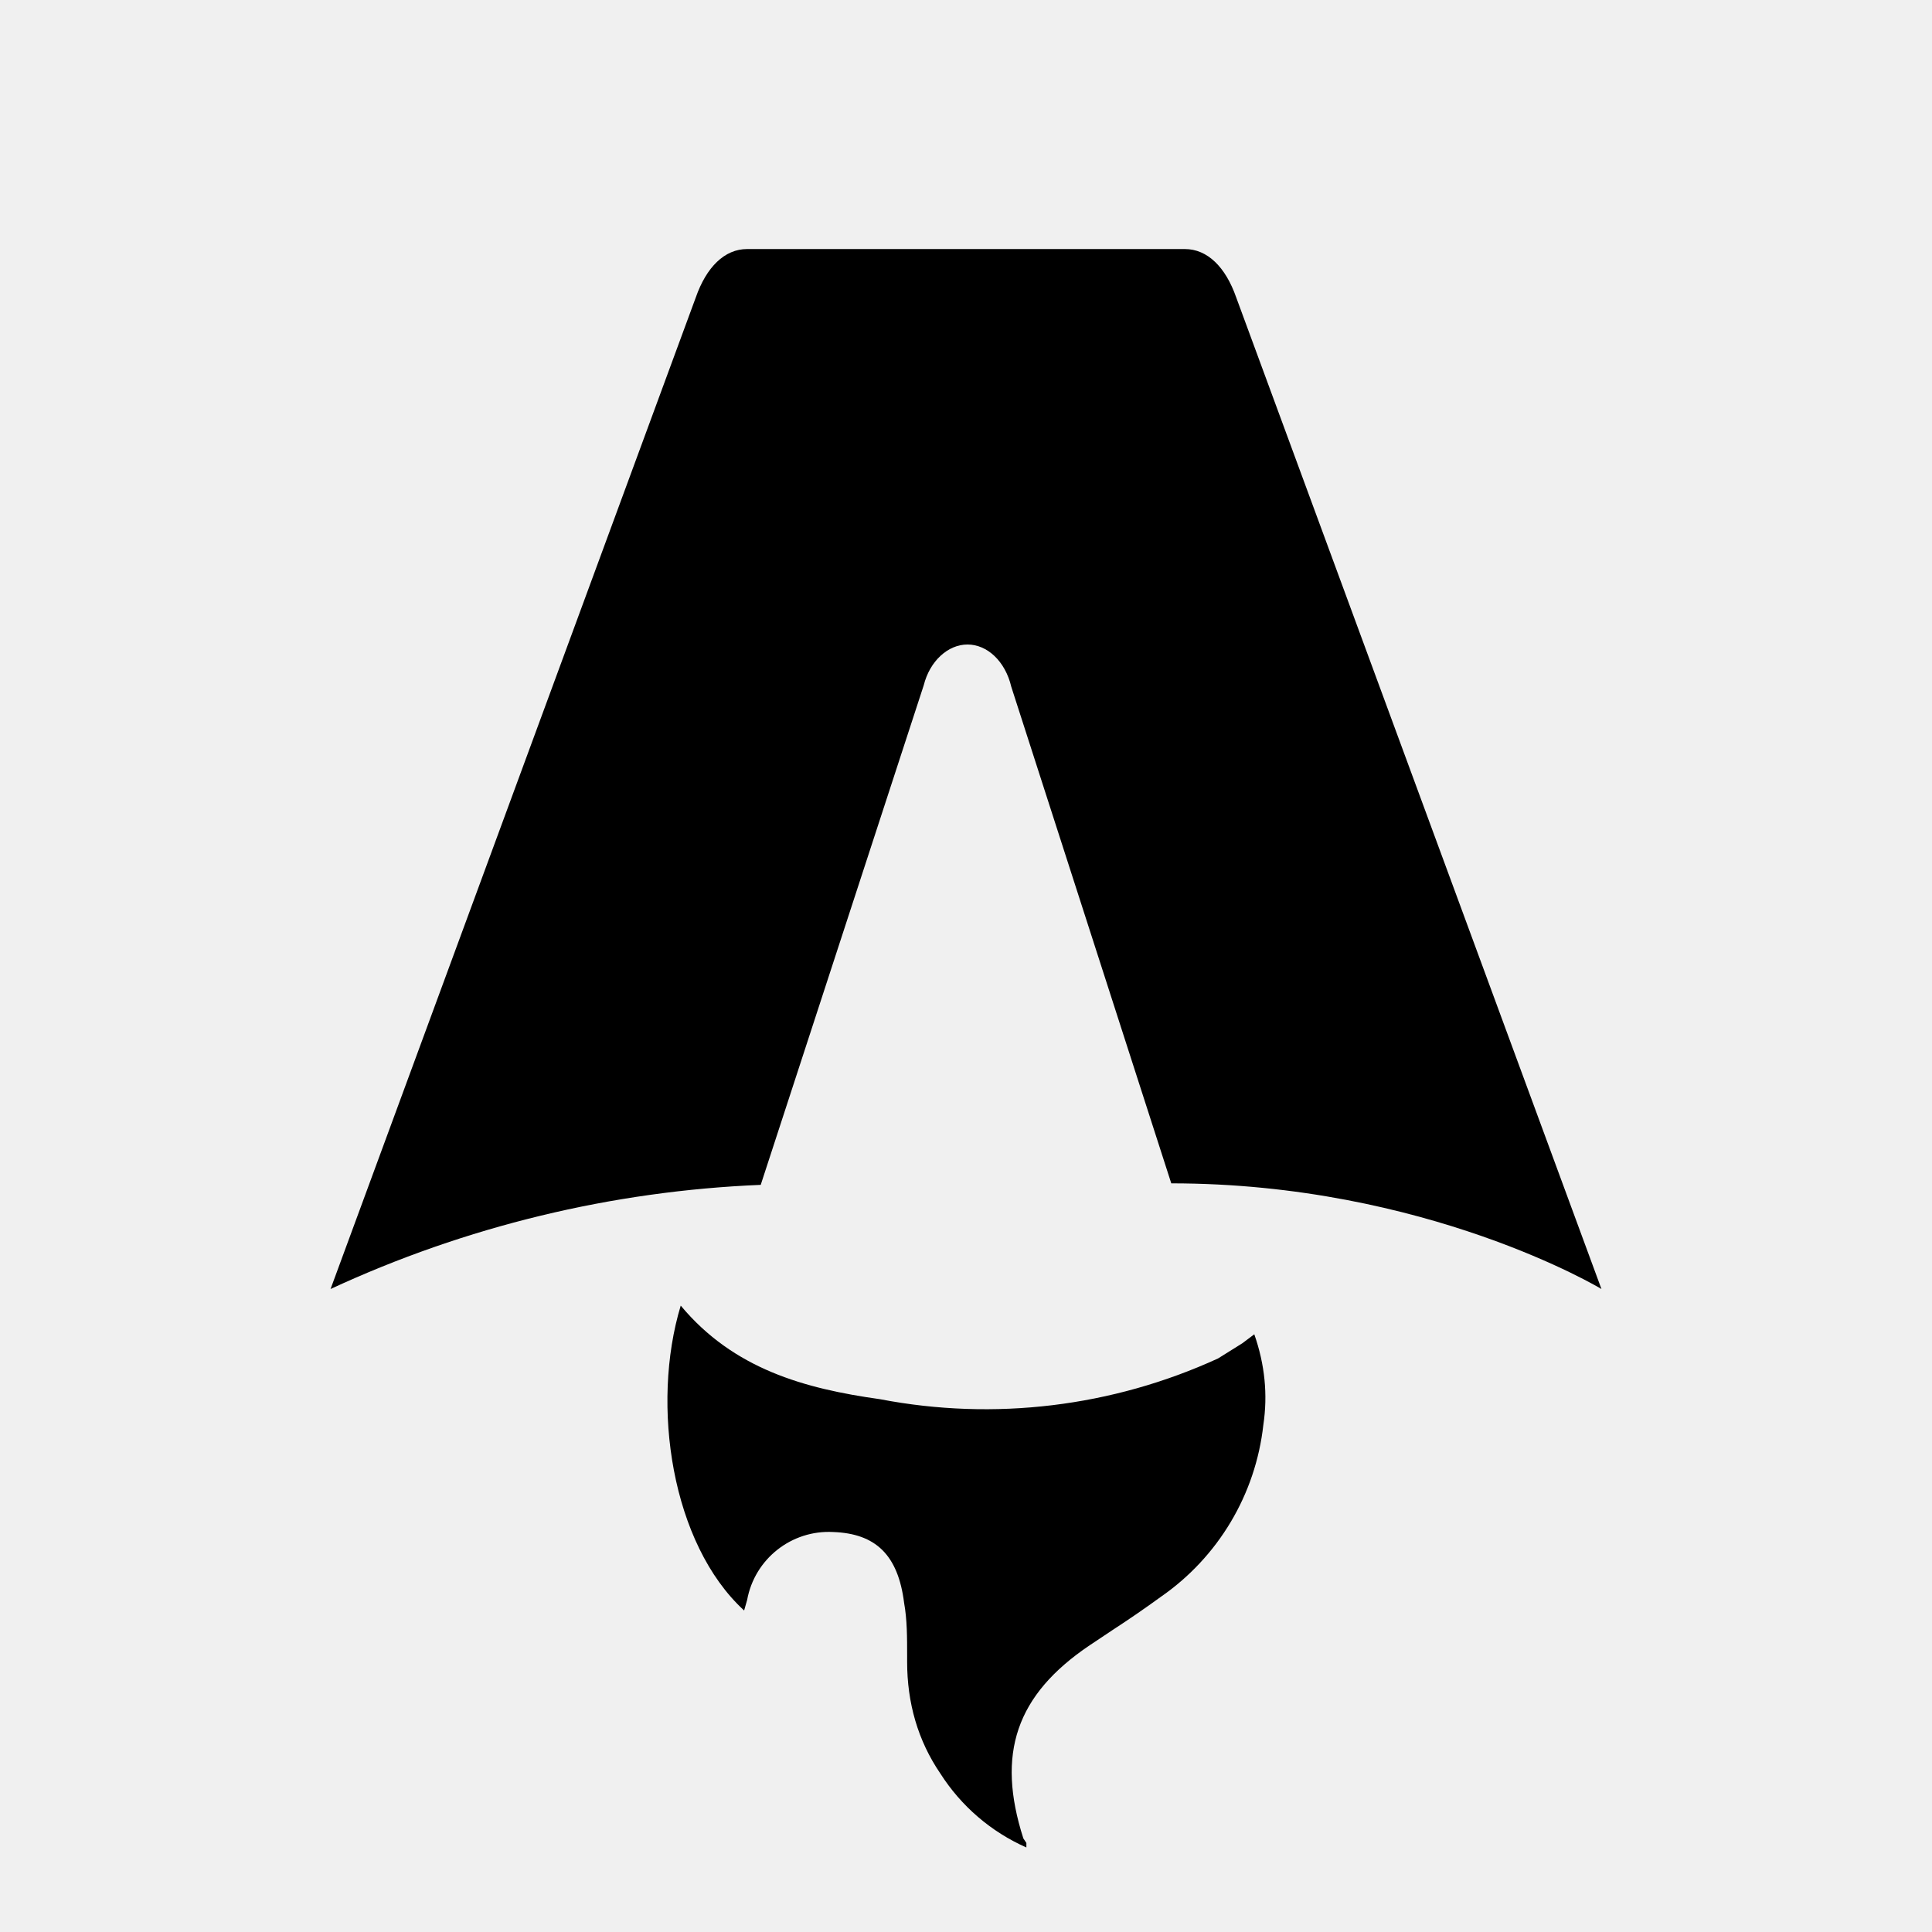
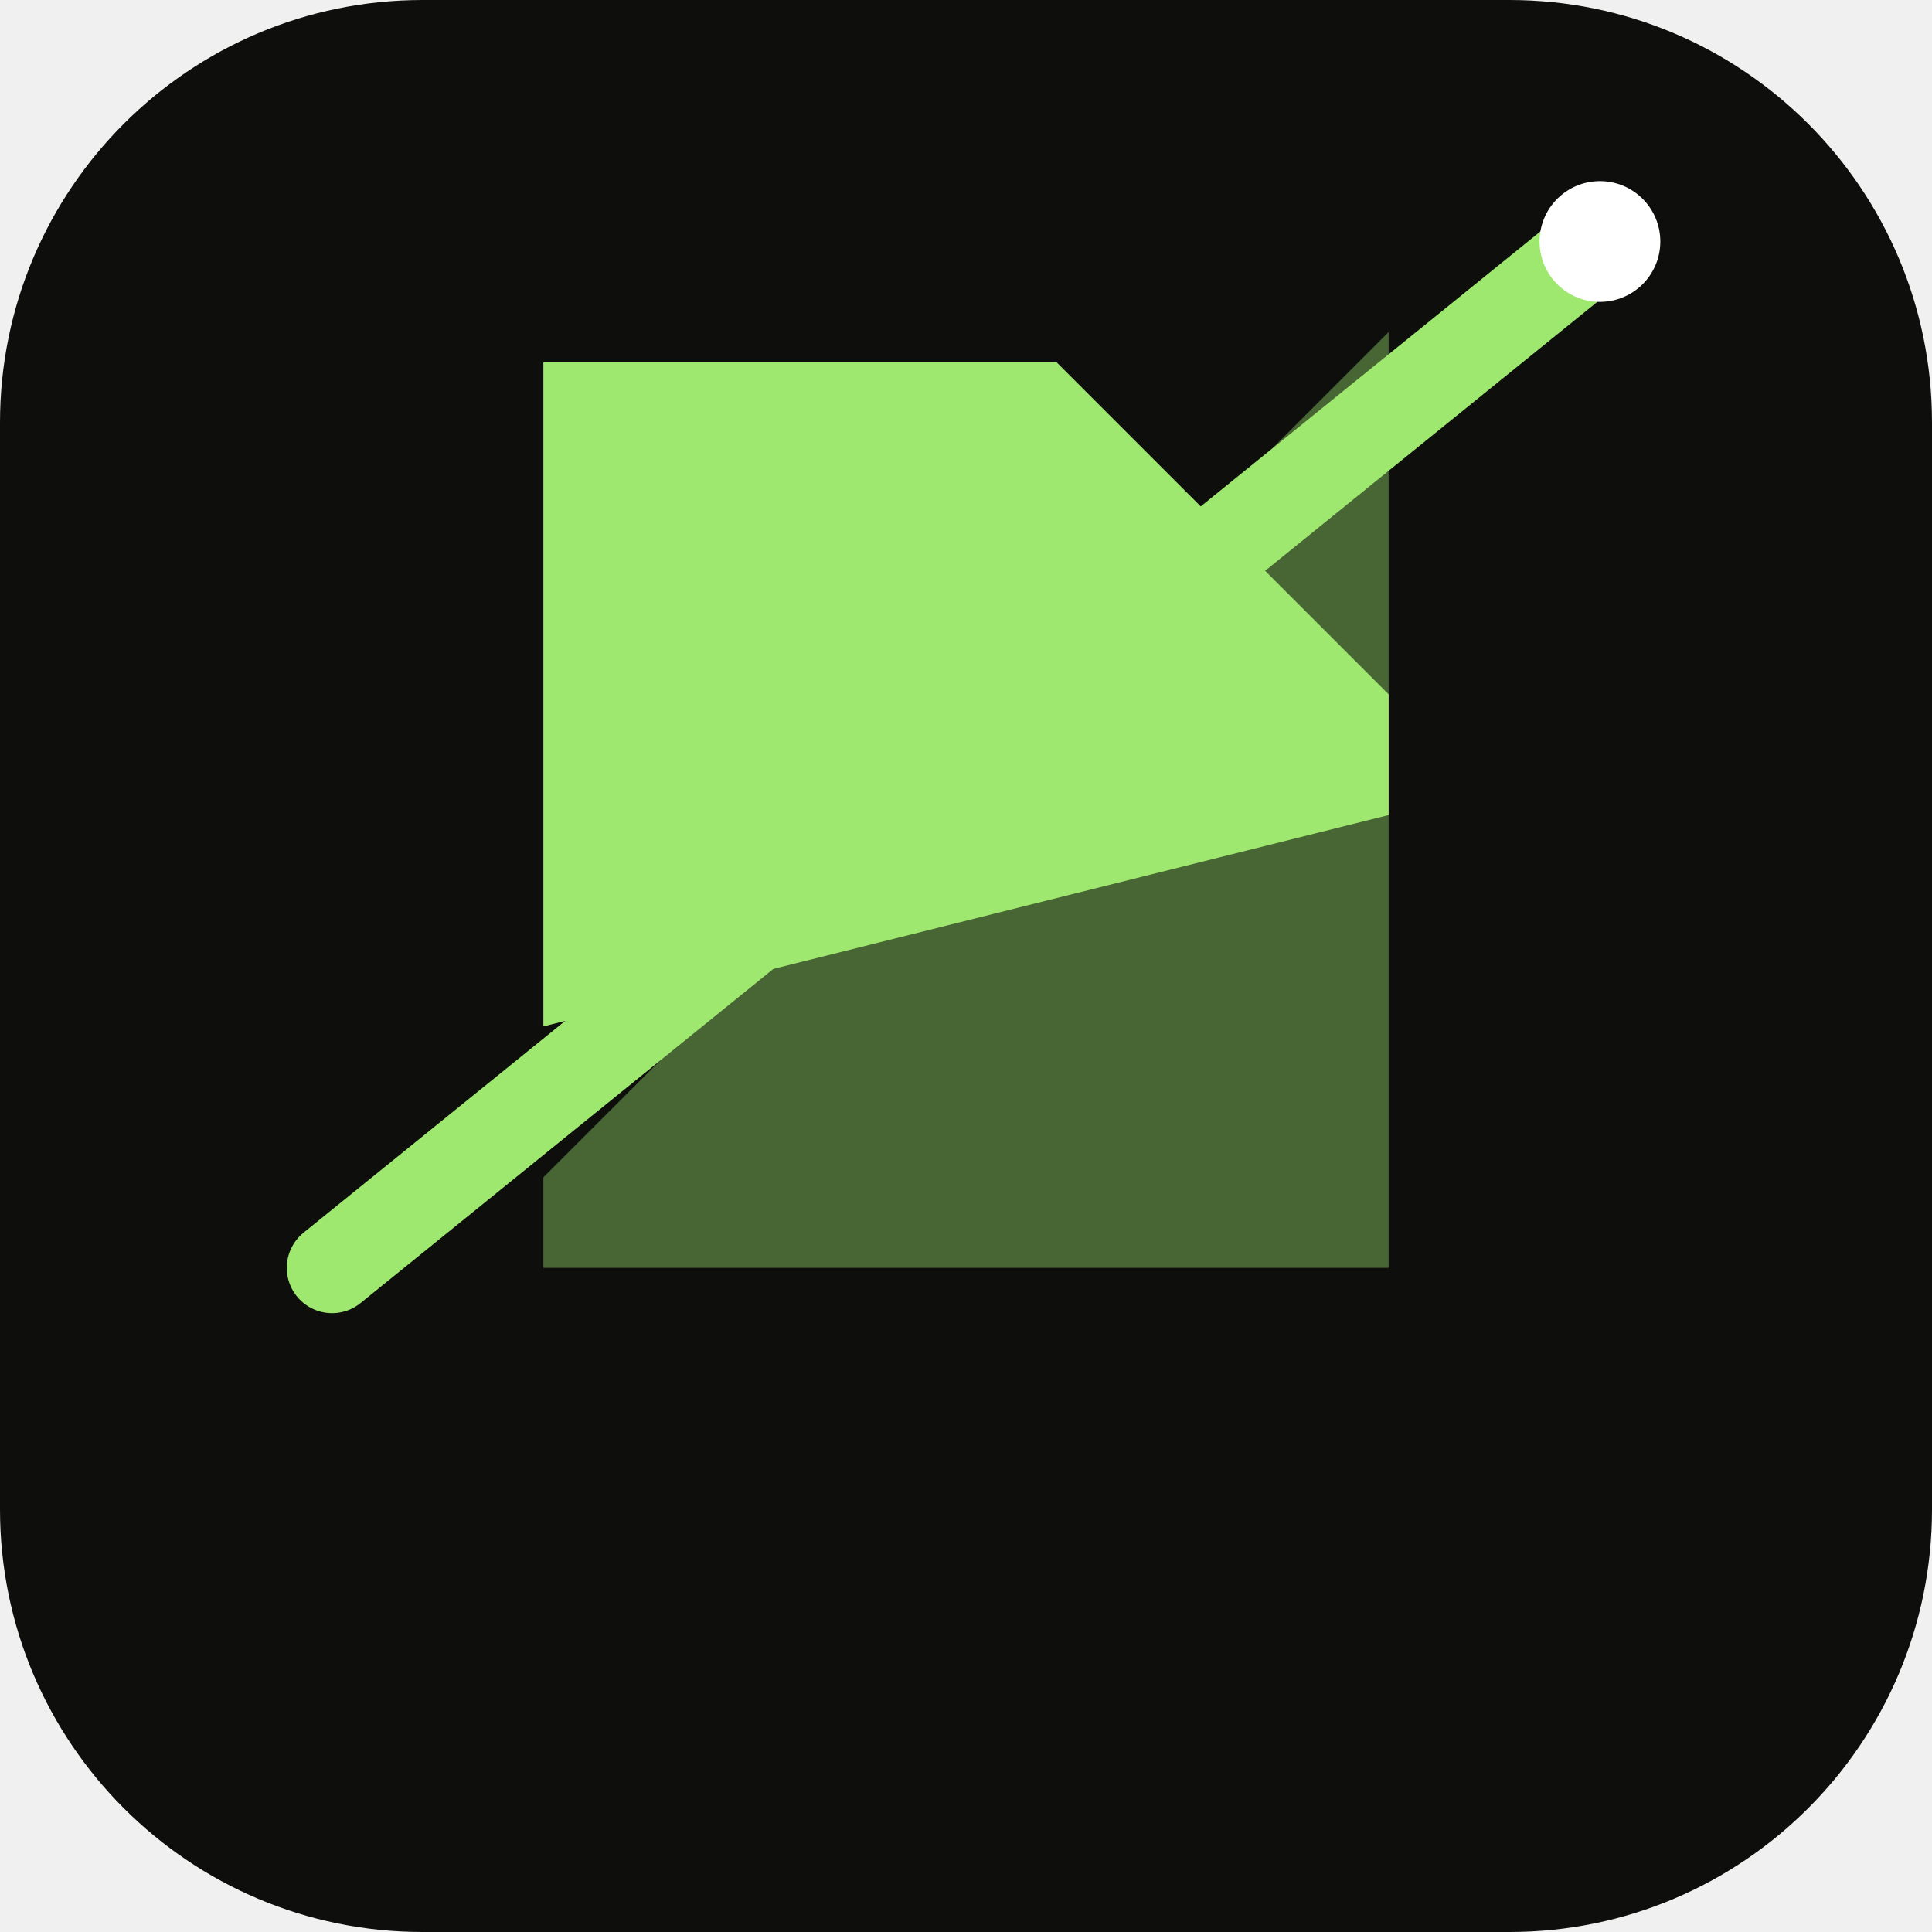
- <svg xmlns="http://www.w3.org/2000/svg" fill="none" viewBox="0 0 128 128">
-   <path d="M50.4 78.5a75.1 75.1 0 0 0-28.5 6.9l24.2-65.7c.7-2 1.9-3.2 3.4-3.2h29c1.5 0 2.7 1.2 3.4 3.2l24.2 65.7s-11.6-7-28.5-7L67 45.5c-.4-1.7-1.6-2.8-2.9-2.8-1.3 0-2.5 1.1-2.9 2.7L50.4 78.5Zm-1.1 28.2Zm-4.2-20.2c-2 6.6-.6 15.8 4.2 20.2a17.5 17.5 0 0 1 .2-.7 5.5 5.5 0 0 1 5.7-4.5c2.8.1 4.3 1.5 4.7 4.7.2 1.1.2 2.3.2 3.5v.4c0 2.7.7 5.2 2.2 7.4a13 13 0 0 0 5.7 4.9v-.3l-.2-.3c-1.8-5.6-.5-9.5 4.4-12.8l1.5-1a73 73 0 0 0 3.2-2.2 16 16 0 0 0 6.8-11.4c.3-2 .1-4-.6-6l-.8.6-1.6 1a37 37 0 0 1-22.4 2.7c-5-.7-9.7-2-13.2-6.2Z" />
-   <style>
-         path { fill: #000; }
-         @media (prefers-color-scheme: dark) {
-             path { fill: #FFF; }
-         }
-     </style>
+ <svg xmlns="http://www.w3.org/2000/svg" viewBox="0 0 128 128" fill="none">
+   <rect width="128" height="128" rx="28" fill="#0e0f0c" />
+   <path d="M36 24h34l22 22v8L36 68V24z" fill="#9fe870" />
+   <path d="M36 78l56-56v62H36V78z" fill="#9fe870" opacity="0.4" />
+   <line x1="22" y1="84" x2="106" y2="16" stroke="#9fe870" stroke-width="6" stroke-linecap="round" />
+   <circle cx="106" cy="16" r="4" fill="#ffffff" />
</svg>
